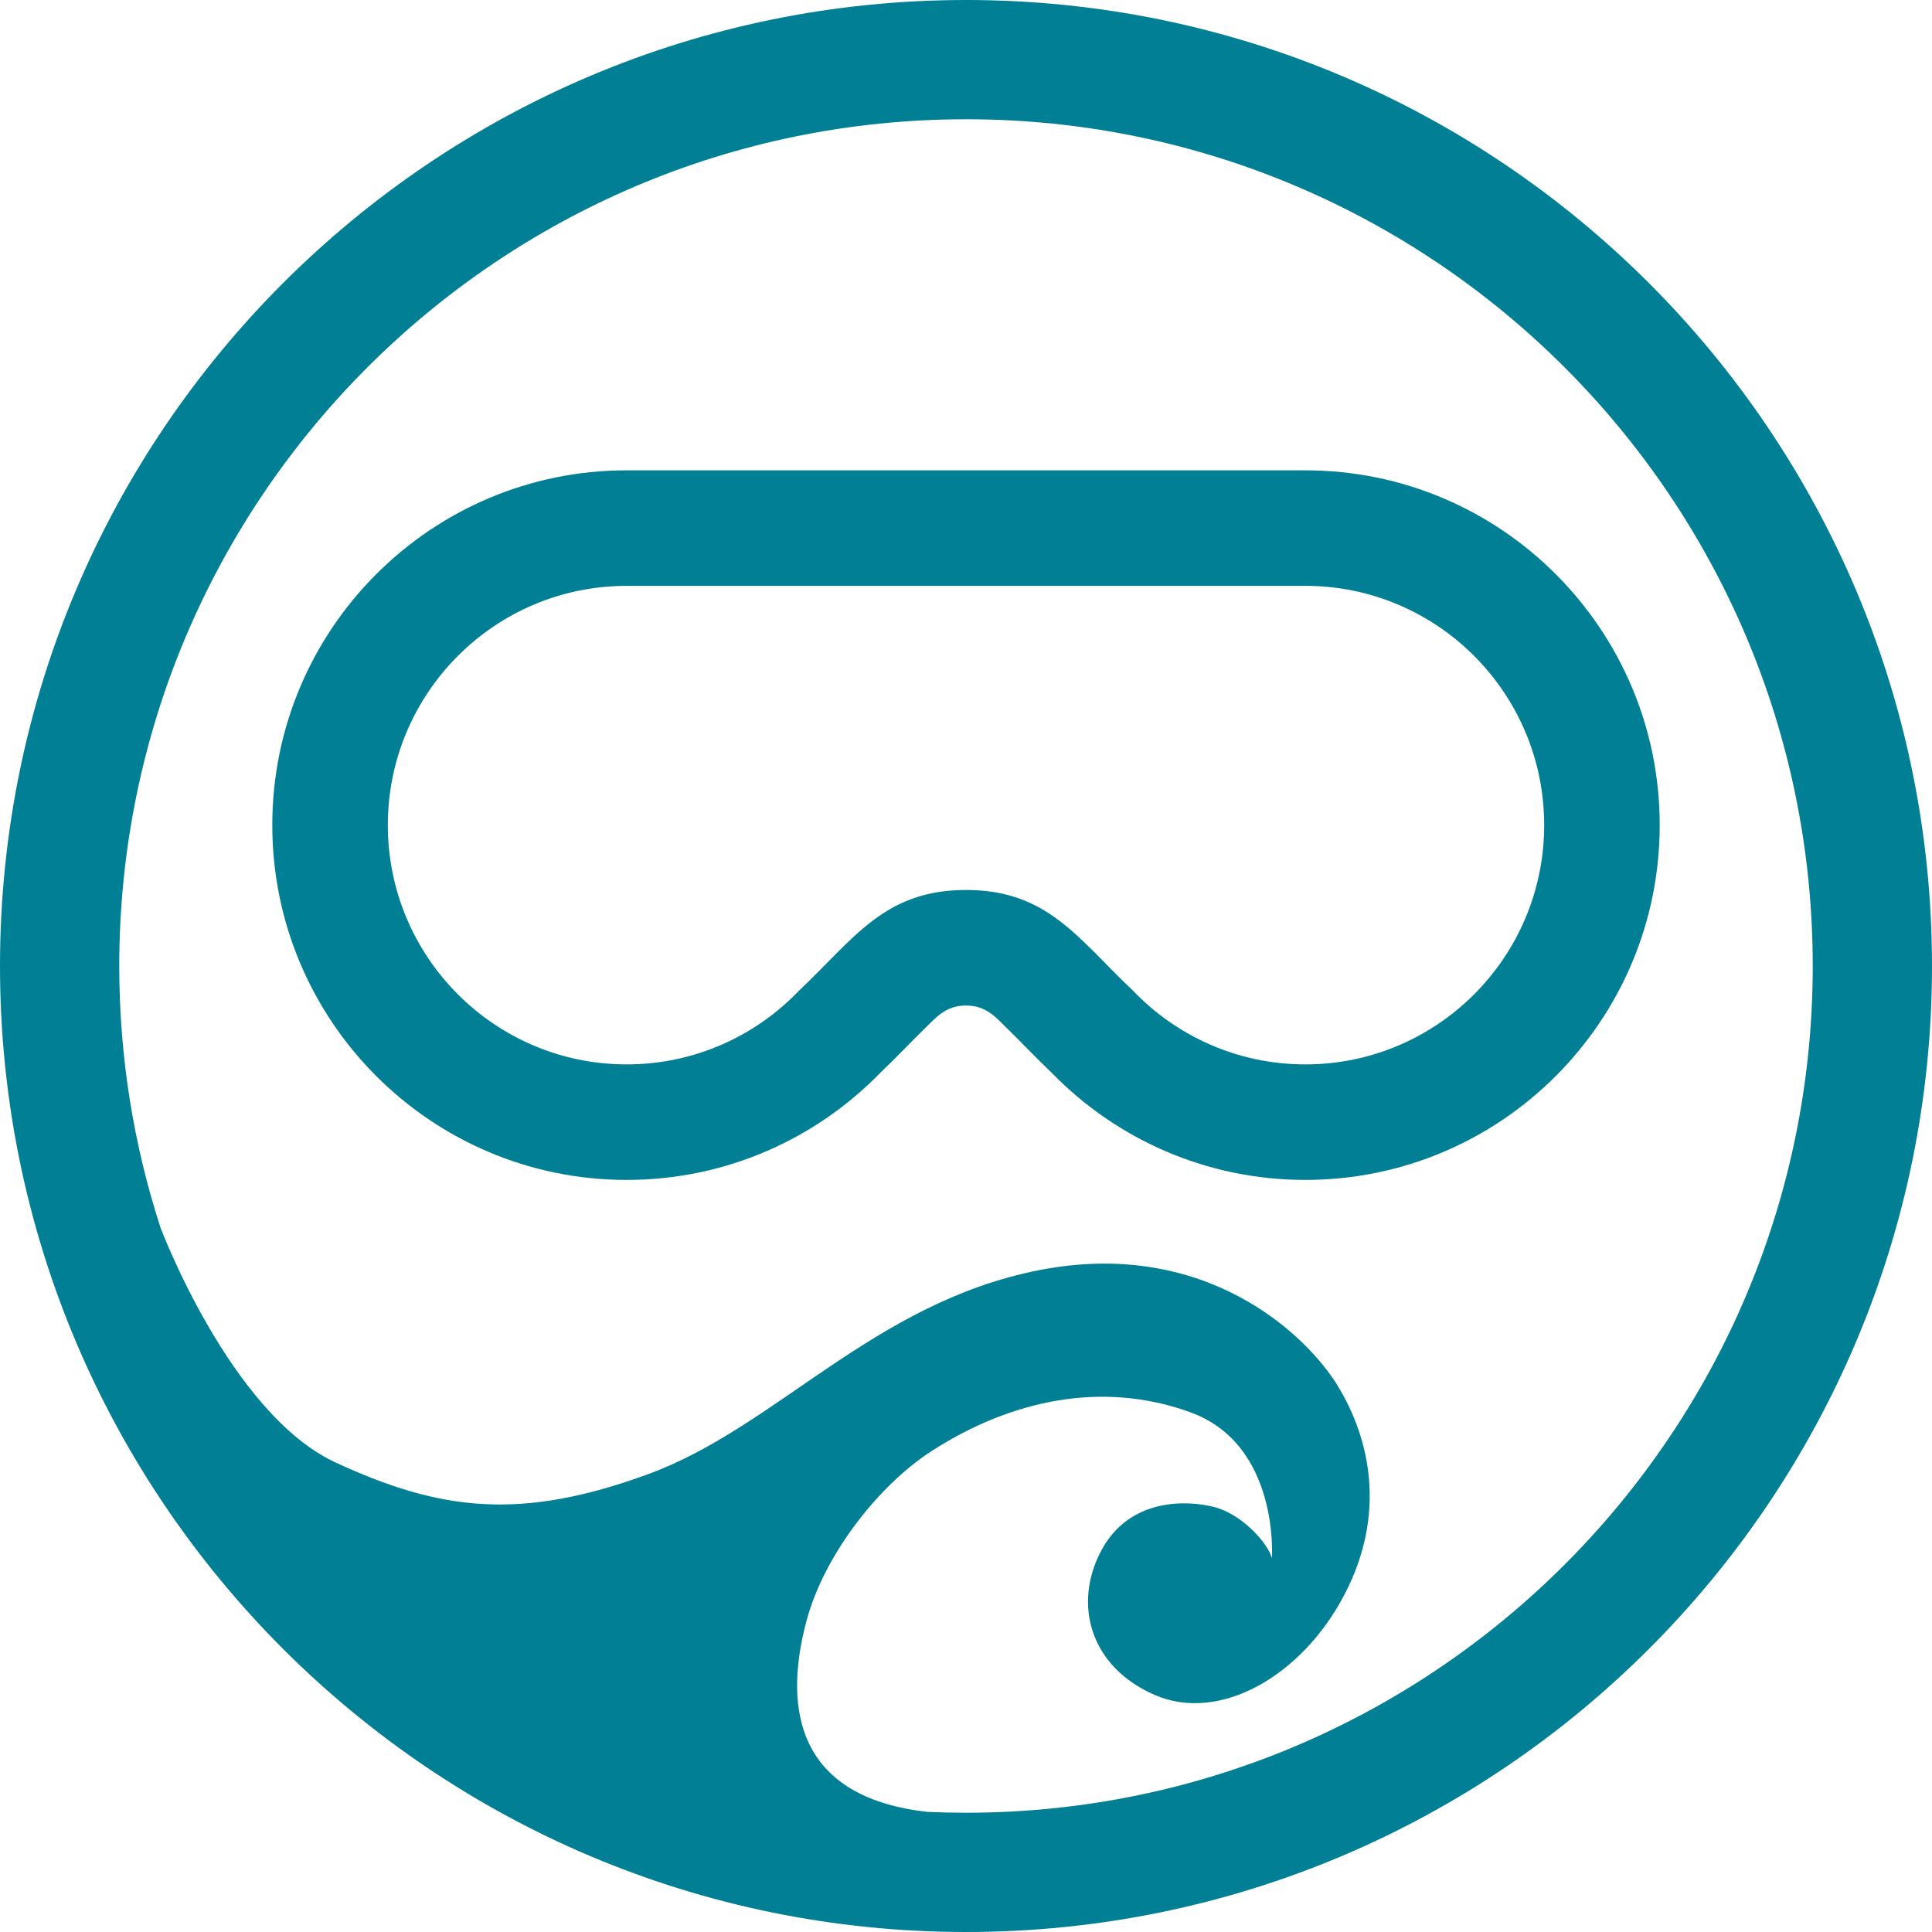
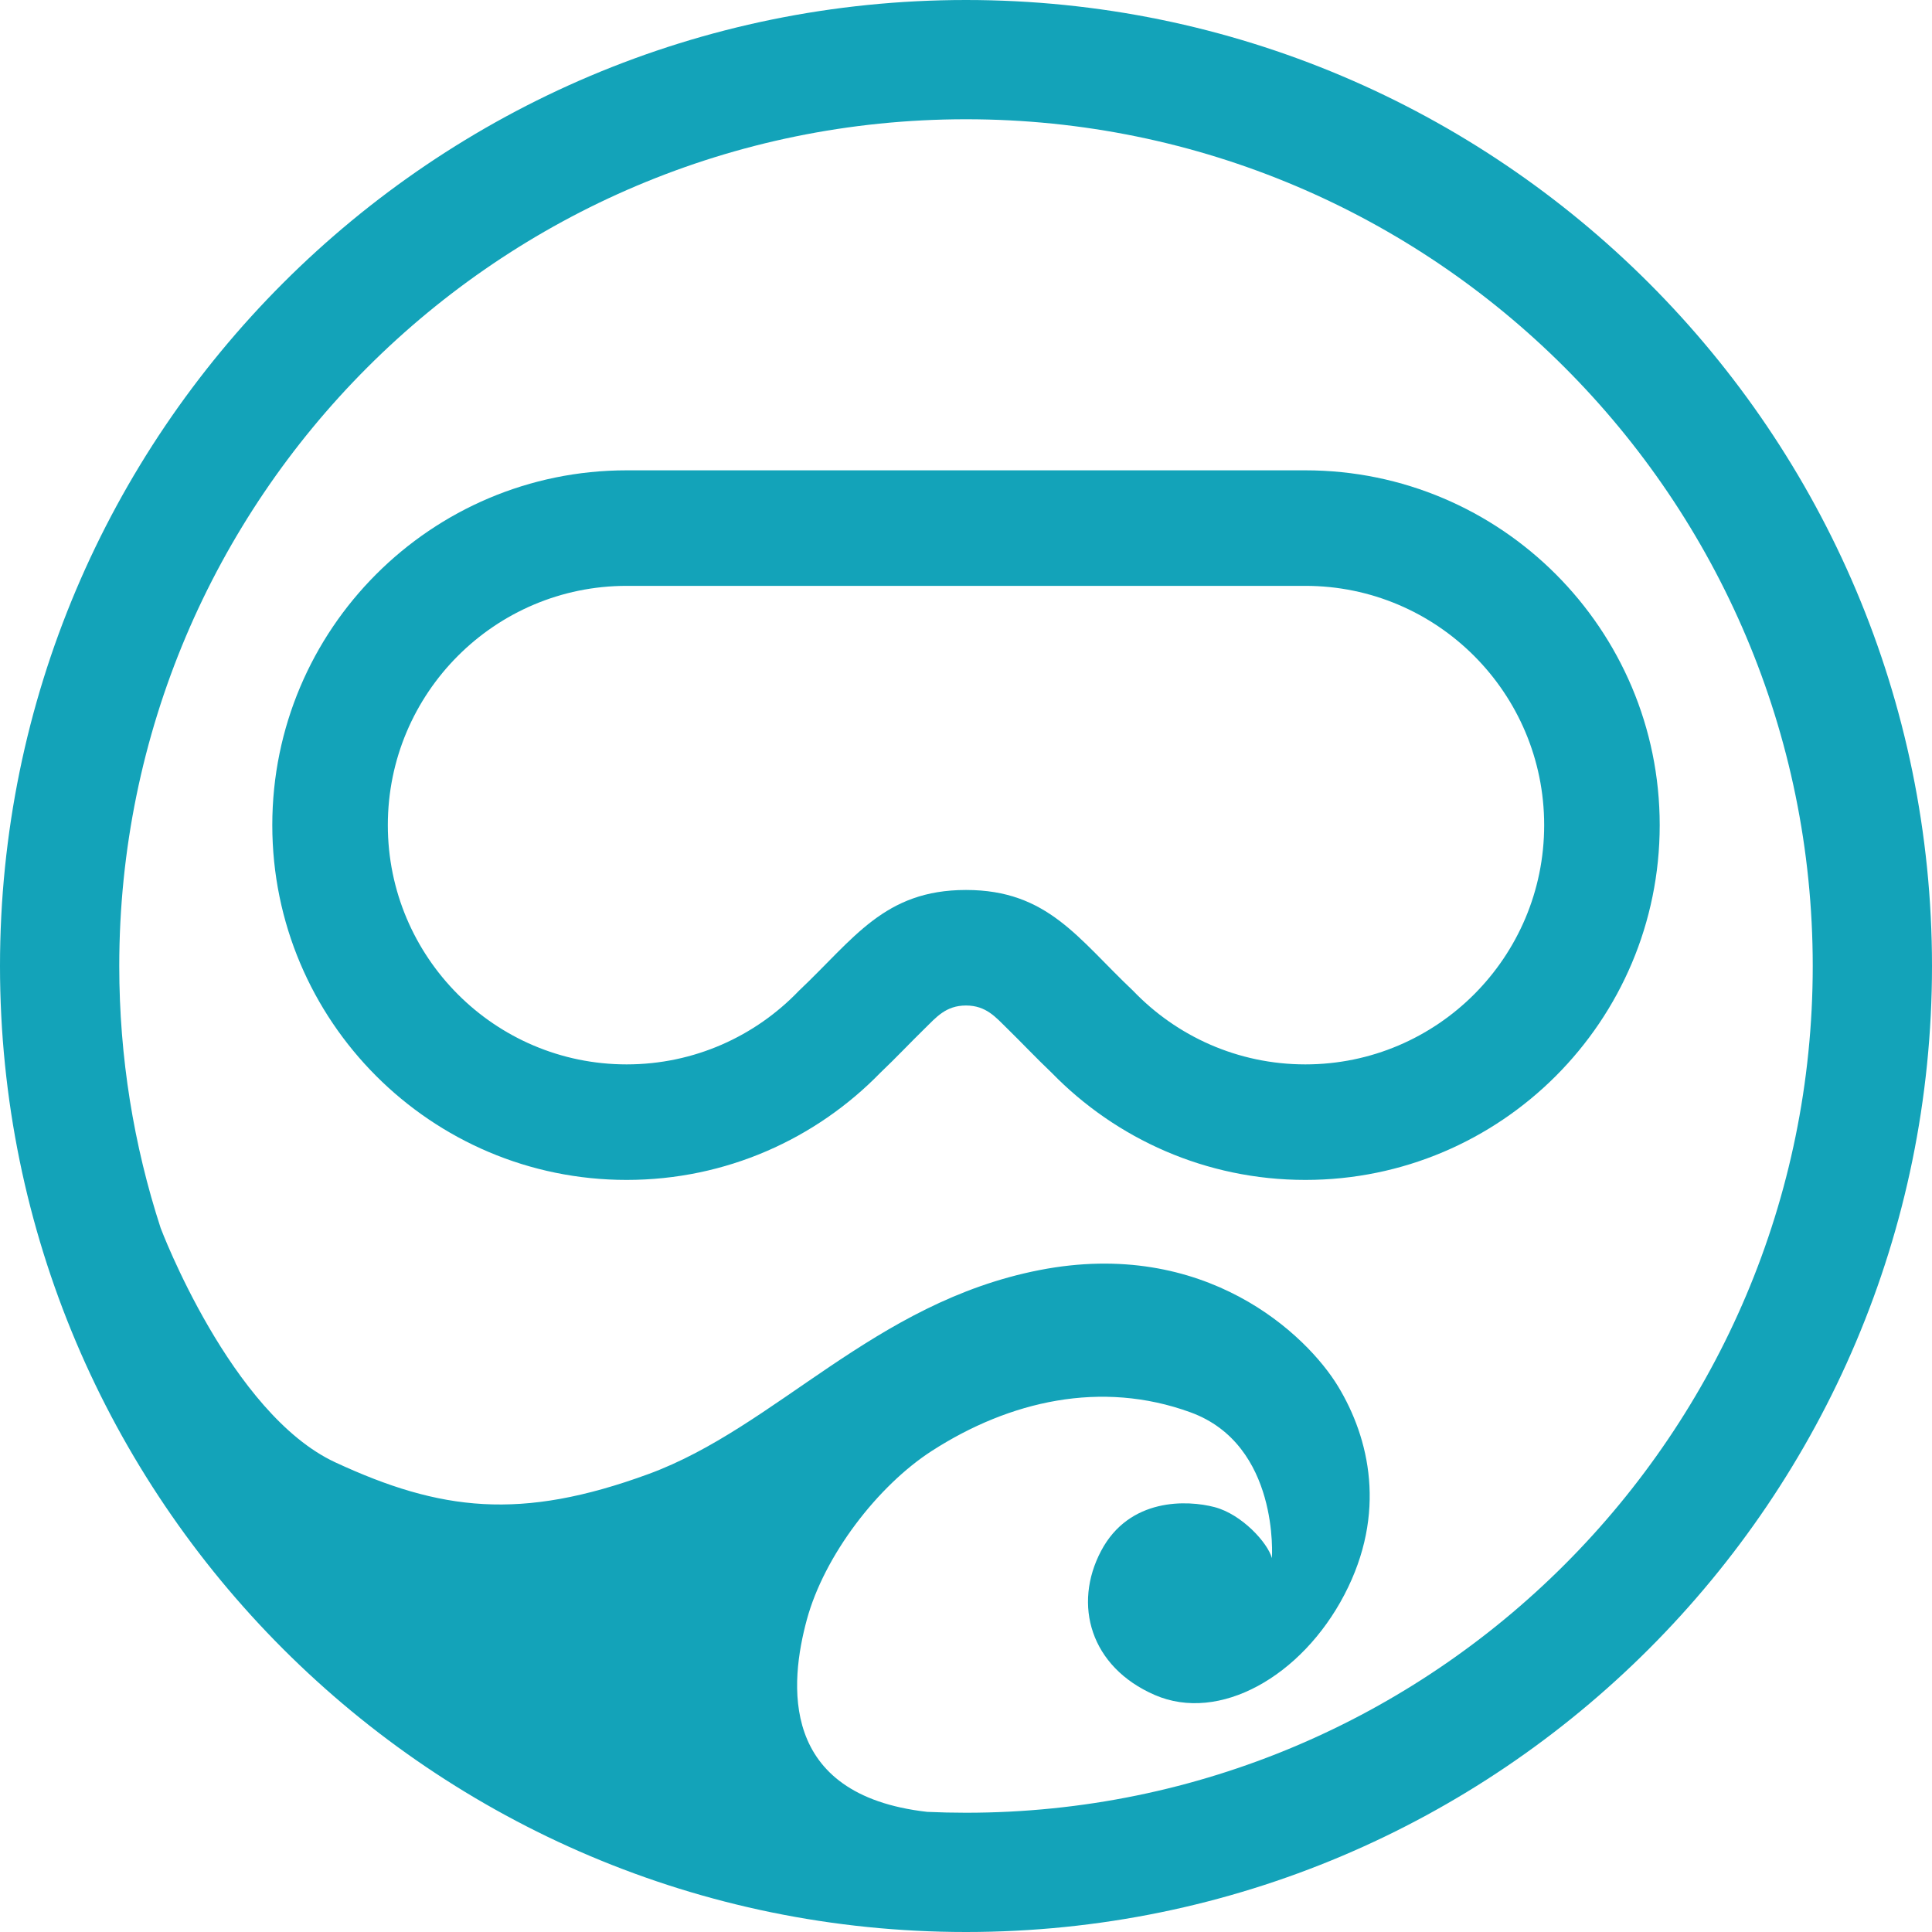
<svg xmlns="http://www.w3.org/2000/svg" version="1.1" style="display: block;" viewBox="0 0 2160 2160" width="354" height="354">
-   <path fill="rgb(1,128,149)" d="M1080,0C1676.068,0 2160,483.932 2160,1080C2160,1676.068 1676.068,2160 1080,2160C483.932,2160 0,1676.068 0,1080C0,483.932 483.932,0 1080,0ZM1036.6,2025.687C1050.986,2026.338 1065.455,2026.667 1080,2026.667C1602.48,2026.667 2026.667,1602.48 2026.667,1080C2026.667,557.52 1602.48,133.333 1080,133.333C557.52,133.333 133.333,557.52 133.333,1080C133.333,1182.208 149.566,1280.654 179.591,1372.899C179.591,1372.899 257.764,1580.677 375,1635C492.236,1689.323 581.979,1700.444 725,1648C868.021,1595.556 976.645,1456.271 1162,1420C1347.355,1383.729 1460.992,1492.196 1496,1550C1531.008,1607.804 1550.829,1691.568 1503,1783C1455.171,1874.432 1363.142,1926.371 1291,1895C1218.858,1863.629 1199.41,1793.871 1231,1734C1262.59,1674.129 1327.688,1676.996 1358,1685C1388.312,1693.004 1417.252,1724.682 1422,1742C1422,1742 1430.829,1615.38 1331,1579C1231.171,1542.62 1128.661,1566.233 1042,1622C981.472,1660.951 921.441,1739.063 902,1811C883.213,1880.515 869.364,2006.758 1036.6,2025.687Z" />
-   <path fill="rgb(1,128,149)" d="M984.09,1199.503L984.085,1199.508C912.11,1273.347 811.647,1319.167 700.595,1319.167C482.011,1319.167 304.428,1141.493 304.428,922.5C304.428,703.507 482.011,525.833 700.595,525.833L1459.405,525.833C1677.989,525.833 1855.572,703.507 1855.572,922.5C1855.572,1141.493 1677.989,1319.167 1459.405,1319.167C1348.347,1319.167 1247.879,1273.342 1175.915,1199.508C1157.771,1182.22 1141.913,1165.335 1126.274,1150.056C1113.271,1137.352 1102.578,1124.167 1080,1124.167C1057.422,1124.167 1046.729,1137.352 1033.726,1150.056C1018.088,1165.334 1002.231,1182.216 984.09,1199.503ZM893.168,1107.717C954.863,1049.43 988.615,995 1080,995C1171.385,995 1205.137,1049.43 1266.832,1107.717C1315.433,1158.421 1383.767,1190 1459.405,1190C1606.766,1190 1726.405,1070.137 1726.405,922.5C1726.405,774.863 1606.766,655 1459.405,655L700.595,655C553.234,655 433.595,774.863 433.595,922.5C433.595,1070.137 553.234,1190 700.595,1190C776.233,1190 844.567,1158.421 893.168,1107.717Z" />
+   <path fill="rgb(19,163,185)" d="M1080,0C1676.068,0 2160,483.932 2160,1080C2160,1676.068 1676.068,2160 1080,2160C483.932,2160 0,1676.068 0,1080C0,483.932 483.932,0 1080,0ZM1036.6,2025.687C1050.986,2026.338 1065.455,2026.667 1080,2026.667C1602.48,2026.667 2026.667,1602.48 2026.667,1080C2026.667,557.52 1602.48,133.333 1080,133.333C557.52,133.333 133.333,557.52 133.333,1080C133.333,1182.208 149.566,1280.654 179.591,1372.899C179.591,1372.899 257.764,1580.677 375,1635C492.236,1689.323 581.979,1700.444 725,1648C868.021,1595.556 976.645,1456.271 1162,1420C1347.355,1383.729 1460.992,1492.196 1496,1550C1531.008,1607.804 1550.829,1691.568 1503,1783C1455.171,1874.432 1363.142,1926.371 1291,1895C1218.858,1863.629 1199.41,1793.871 1231,1734C1262.59,1674.129 1327.688,1676.996 1358,1685C1388.312,1693.004 1417.252,1724.682 1422,1742C1422,1742 1430.829,1615.38 1331,1579C1231.171,1542.62 1128.661,1566.233 1042,1622C981.472,1660.951 921.441,1739.063 902,1811C883.213,1880.515 869.364,2006.758 1036.6,2025.687Z" />
+   <path fill="rgb(19,163,185)" d="M984.09,1199.503L984.085,1199.508C912.11,1273.347 811.647,1319.167 700.595,1319.167C482.011,1319.167 304.428,1141.493 304.428,922.5C304.428,703.507 482.011,525.833 700.595,525.833L1459.405,525.833C1677.989,525.833 1855.572,703.507 1855.572,922.5C1855.572,1141.493 1677.989,1319.167 1459.405,1319.167C1348.347,1319.167 1247.879,1273.342 1175.915,1199.508C1157.771,1182.22 1141.913,1165.335 1126.274,1150.056C1113.271,1137.352 1102.578,1124.167 1080,1124.167C1057.422,1124.167 1046.729,1137.352 1033.726,1150.056C1018.088,1165.334 1002.231,1182.216 984.09,1199.503ZM893.168,1107.717C954.863,1049.43 988.615,995 1080,995C1171.385,995 1205.137,1049.43 1266.832,1107.717C1315.433,1158.421 1383.767,1190 1459.405,1190C1606.766,1190 1726.405,1070.137 1726.405,922.5C1726.405,774.863 1606.766,655 1459.405,655L700.595,655C553.234,655 433.595,774.863 433.595,922.5C433.595,1070.137 553.234,1190 700.595,1190C776.233,1190 844.567,1158.421 893.168,1107.717Z" />
</svg>
